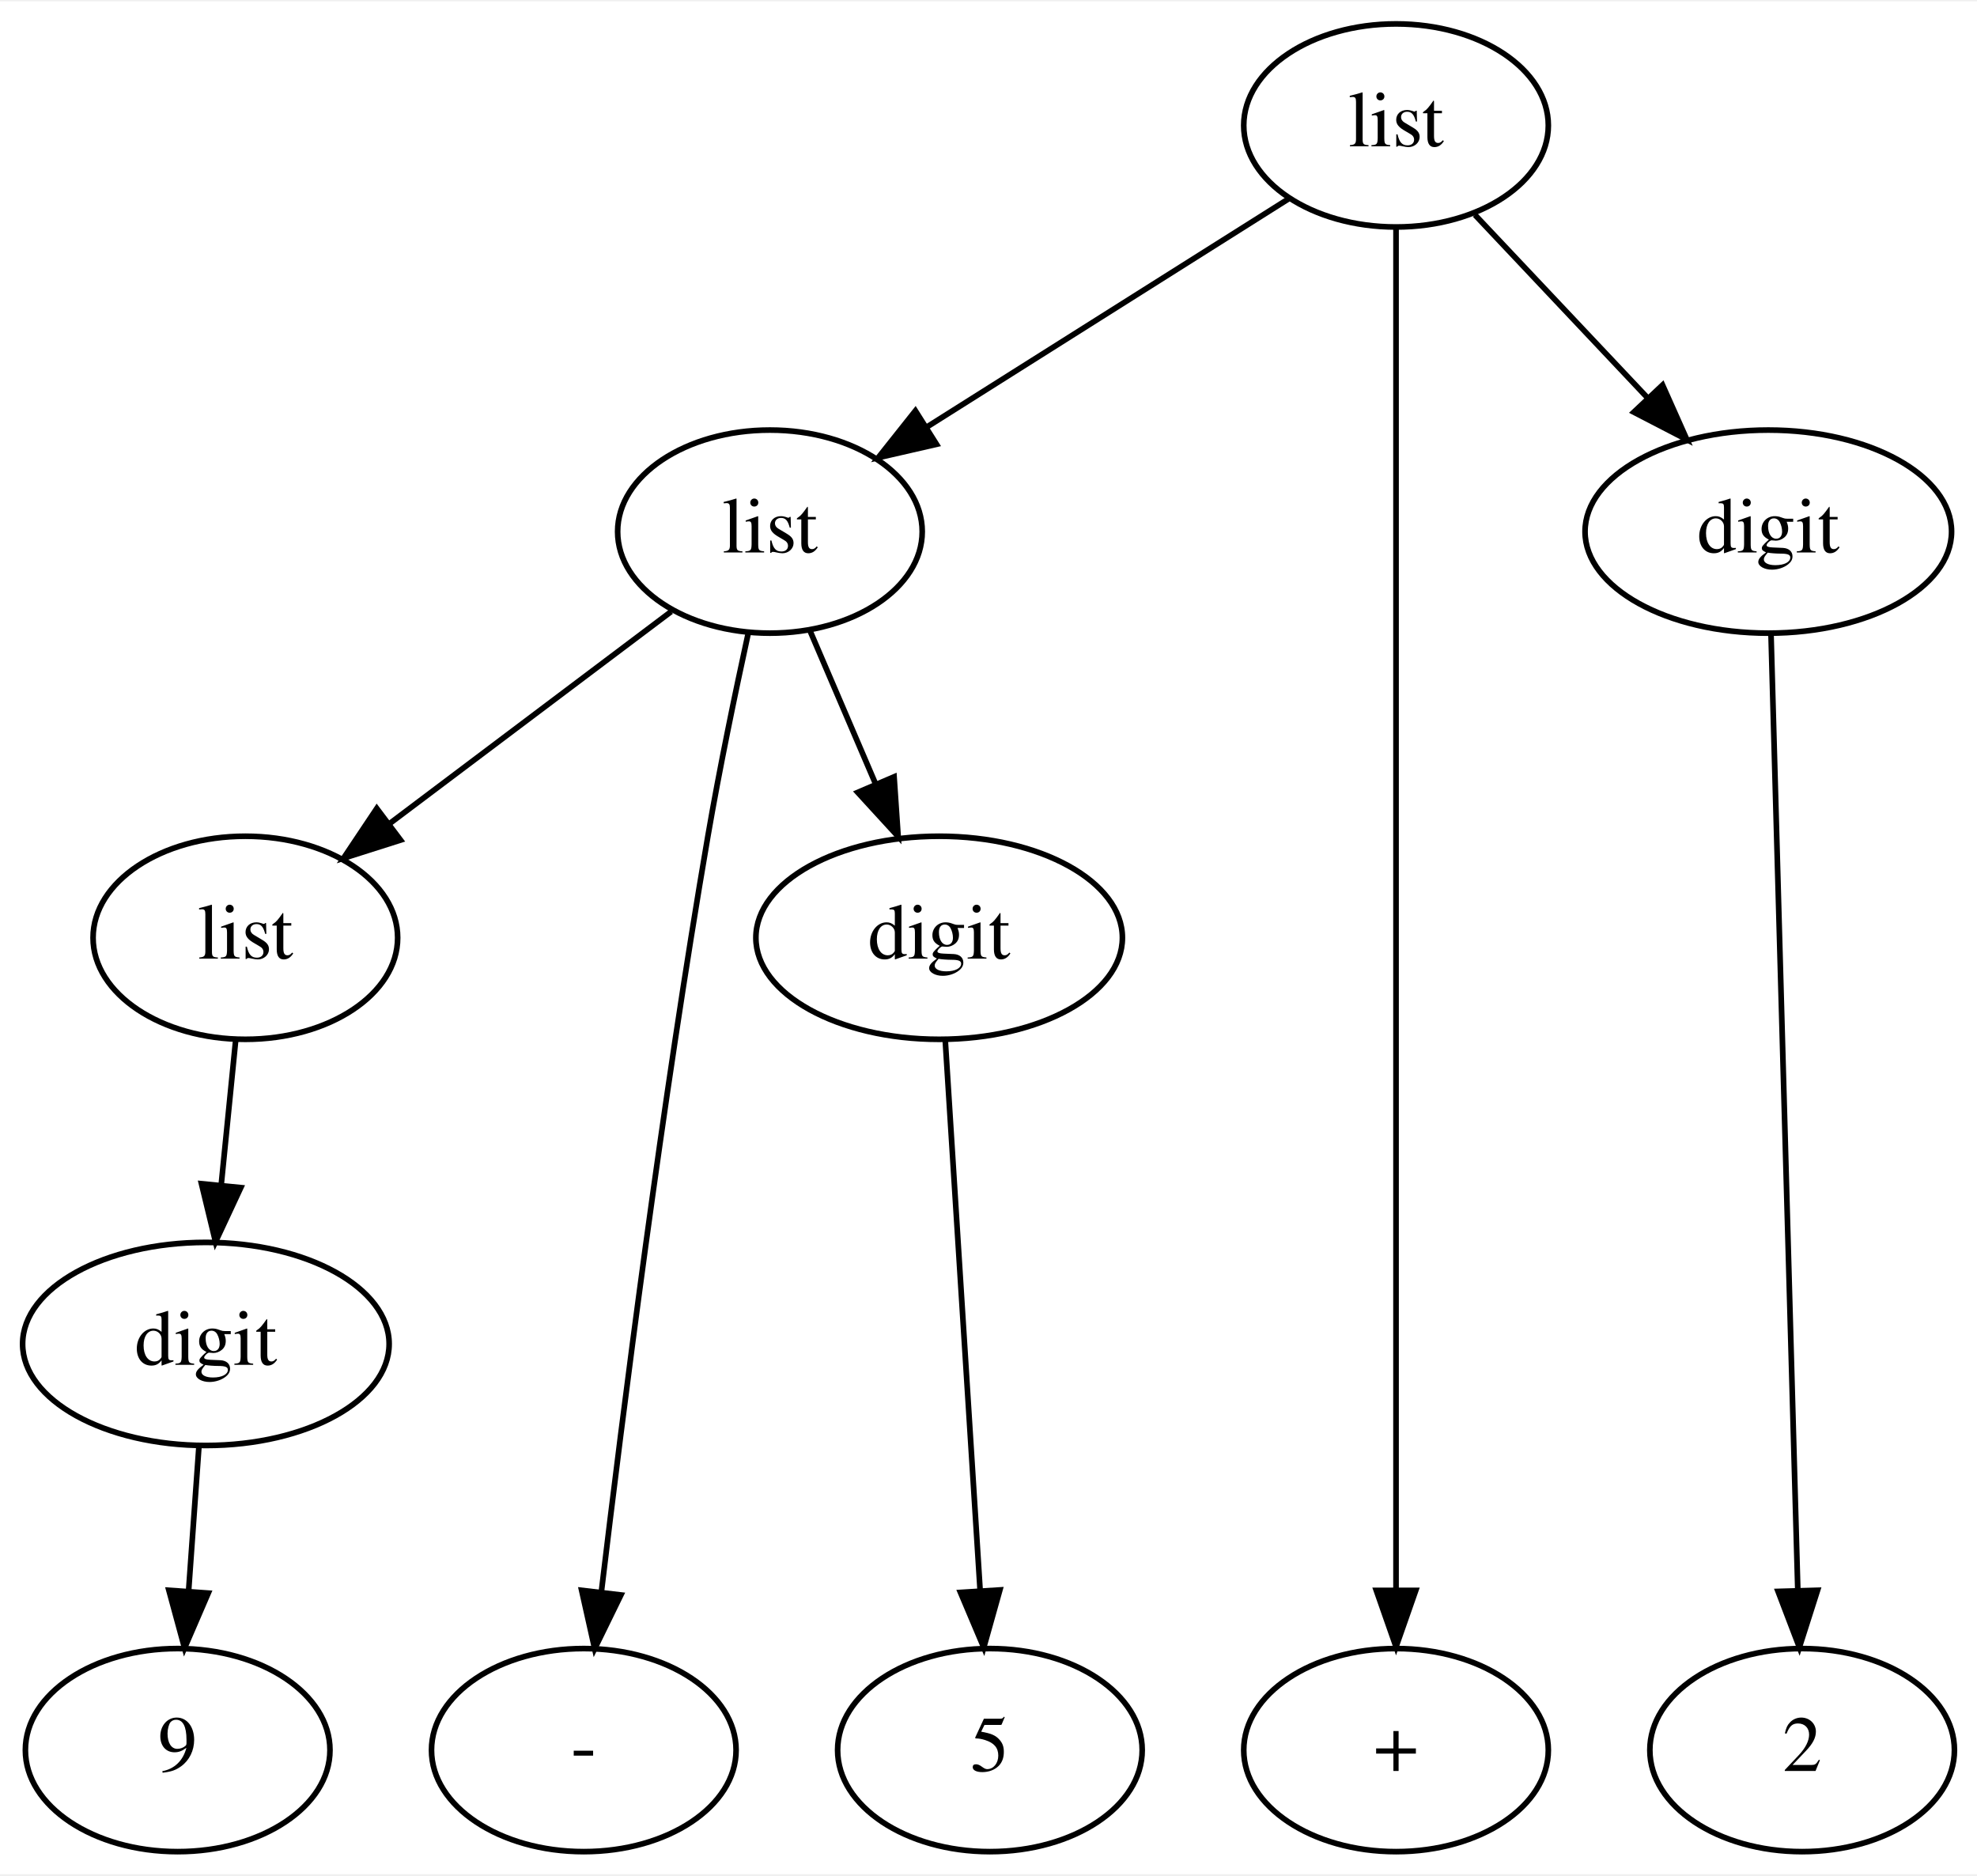
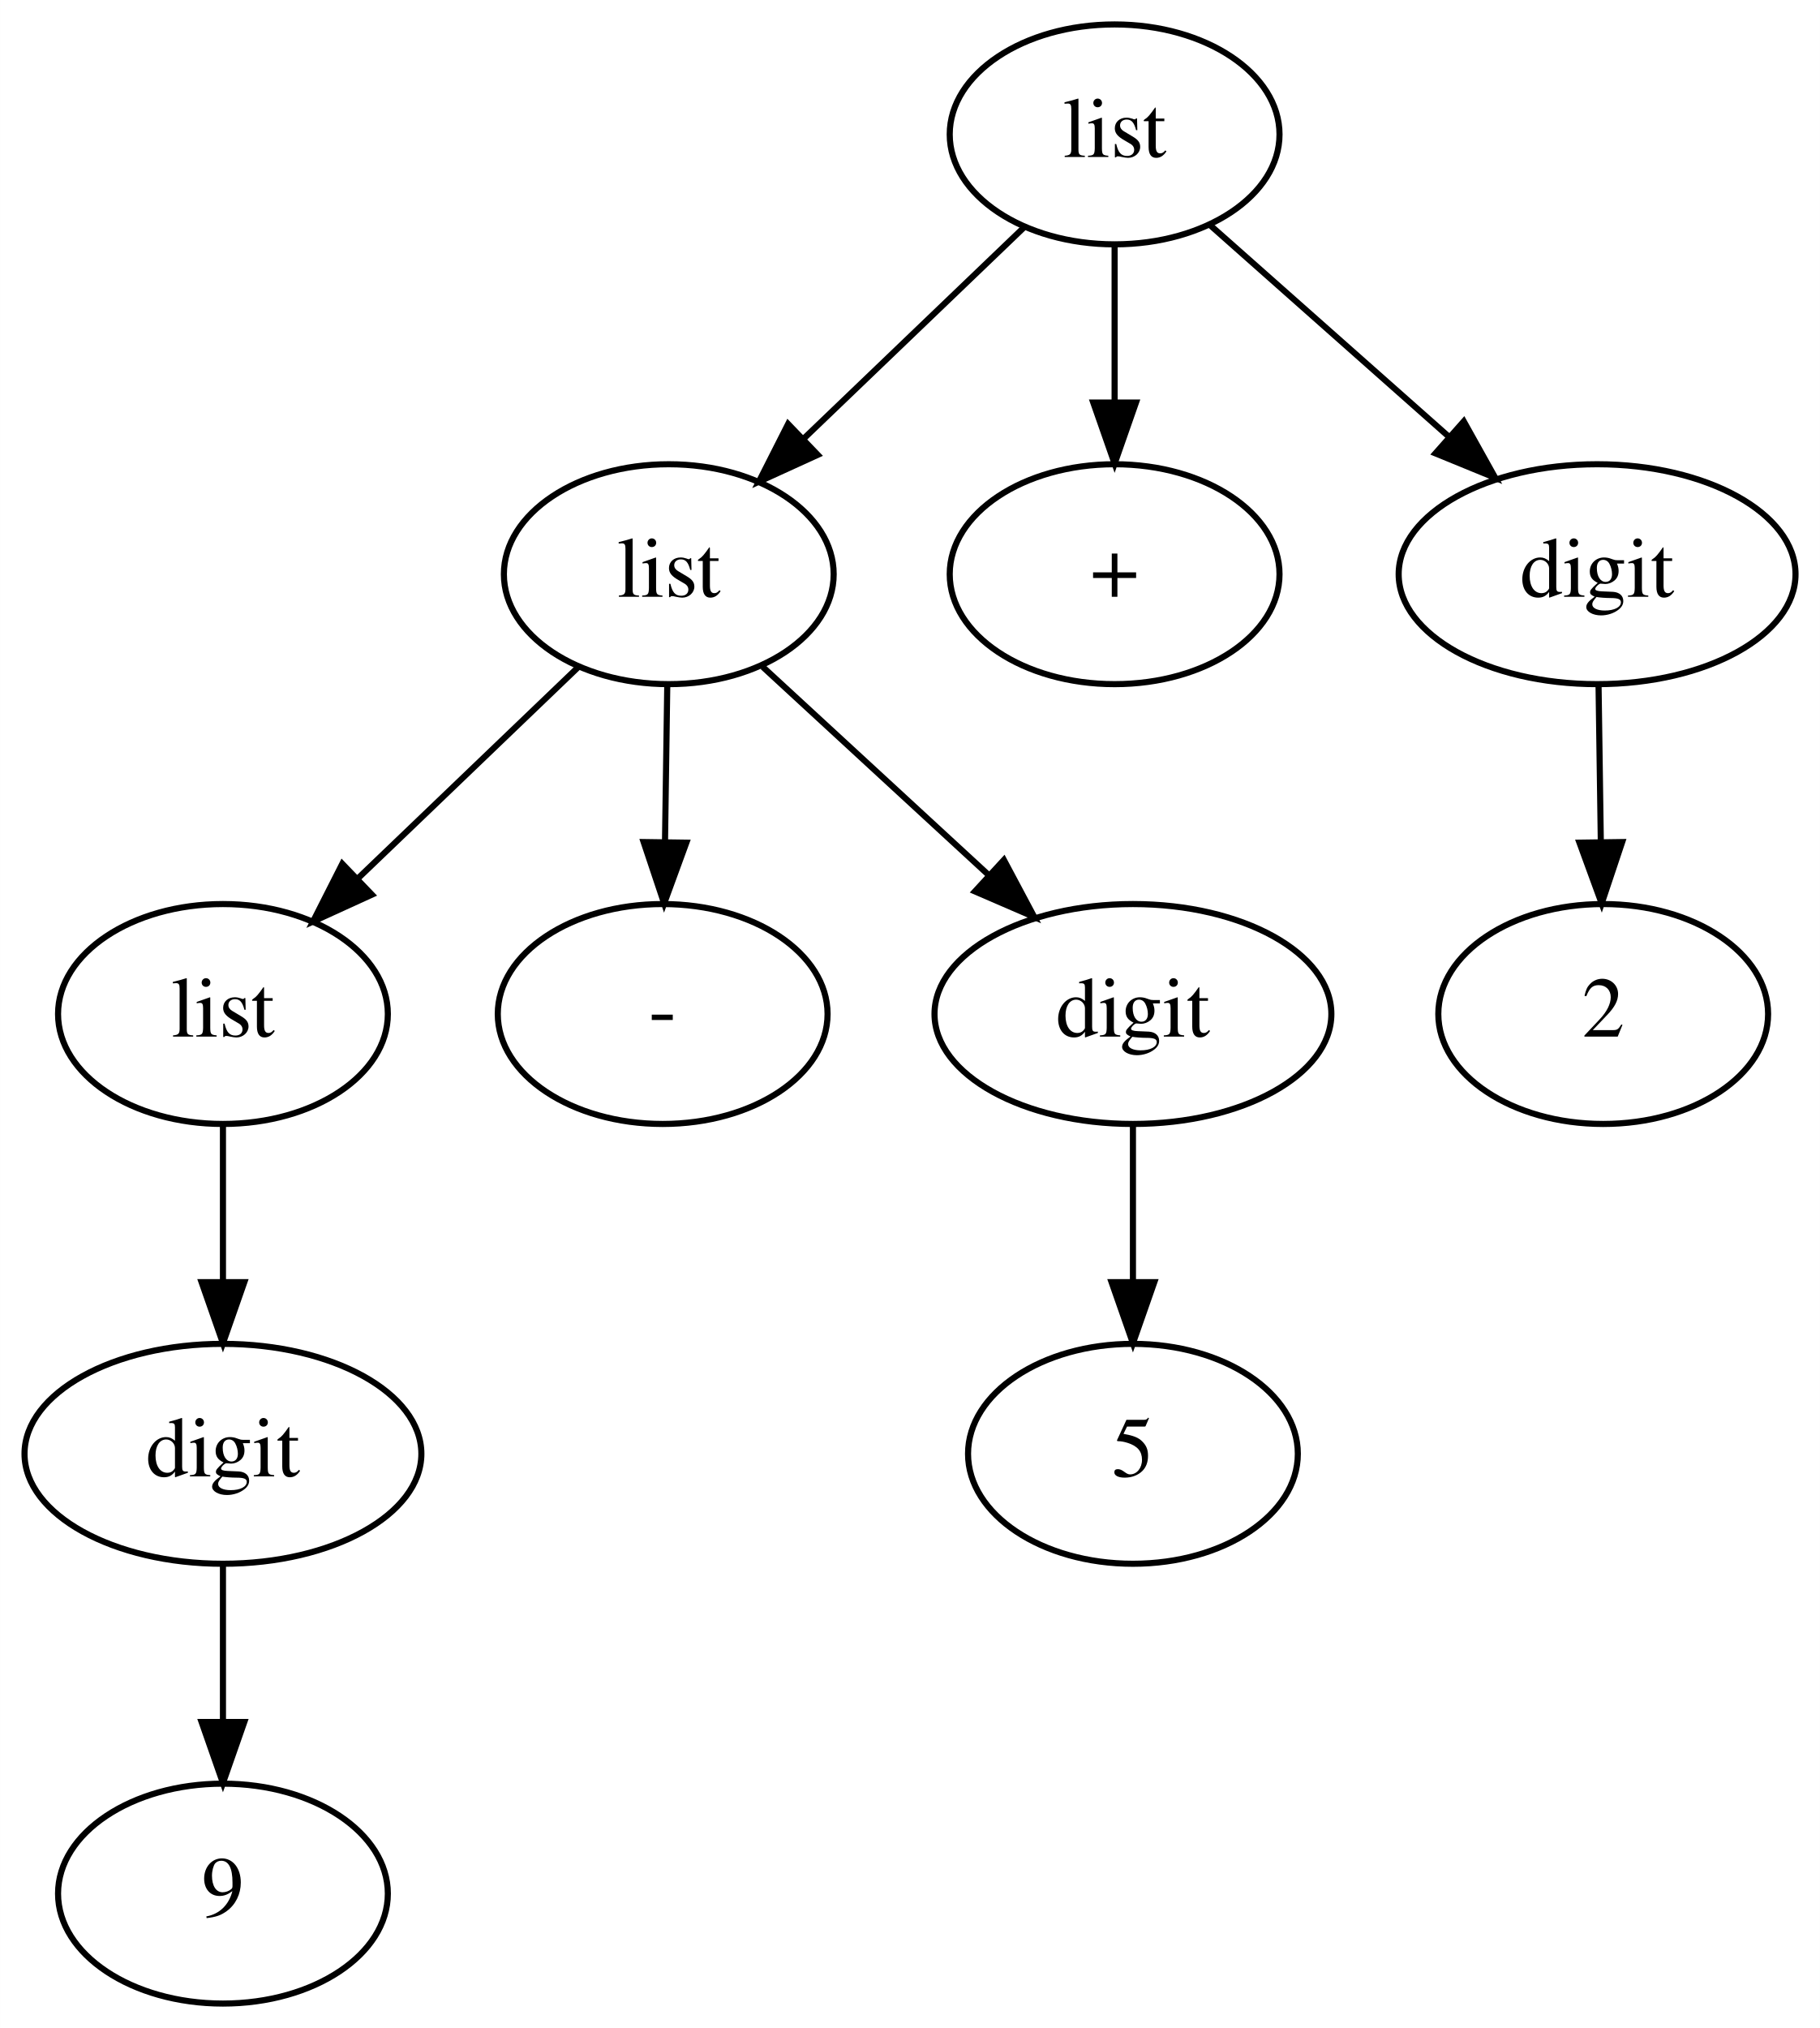
- <svg xmlns="http://www.w3.org/2000/svg" width="350pt" height="332pt" viewBox="0.00 0.00 350.50 332.00">
+ <svg xmlns="http://www.w3.org/2000/svg" width="298pt" height="332pt" viewBox="0.00 0.00 297.99 332.00">
  <g id="graph0" class="graph" transform="scale(1 1) rotate(0) translate(4 328)">
-     <polygon fill="white" stroke="transparent" points="-4,4 -4,-328 346.5,-328 346.5,4 -4,4" />
+     <polygon fill="white" stroke="transparent" points="-4,4 -4,-328 293.99,-328 293.99,4 -4,4" />
    <g id="node1" class="node">
-       <ellipse fill="none" stroke="black" cx="243.5" cy="-306" rx="27" ry="18" />
-       <text text-anchor="middle" x="243.5" y="-302.3" font-family="Times,serif" font-size="14.00">list</text>
+       <ellipse fill="none" stroke="black" cx="178.5" cy="-306" rx="27" ry="18" />
+       <text text-anchor="middle" x="178.5" y="-302.3" font-family="Times,serif" font-size="14.00">list</text>
    </g>
    <g id="node2" class="node">
-       <ellipse fill="none" stroke="black" cx="132.5" cy="-234" rx="27" ry="18" />
-       <text text-anchor="middle" x="132.5" y="-230.3" font-family="Times,serif" font-size="14.00">list</text>
+       <ellipse fill="none" stroke="black" cx="105.5" cy="-234" rx="27" ry="18" />
+       <text text-anchor="middle" x="105.5" y="-230.3" font-family="Times,serif" font-size="14.00">list</text>
    </g>
    <g id="edge1" class="edge">
-       <path fill="none" stroke="black" d="M224.42,-292.97C206.78,-281.85 180.37,-265.19 160.38,-252.58" />
-       <polygon fill="black" stroke="black" points="162.03,-249.48 151.7,-247.11 158.29,-255.41 162.03,-249.48" />
+       <path fill="none" stroke="black" d="M163.72,-290.83C153.34,-280.87 139.25,-267.37 127.54,-256.14" />
+       <polygon fill="black" stroke="black" points="129.89,-253.54 120.25,-249.14 125.04,-258.59 129.89,-253.54" />
    </g>
    <g id="node3" class="node">
-       <ellipse fill="none" stroke="black" cx="309.5" cy="-234" rx="32.49" ry="18" />
-       <text text-anchor="middle" x="309.5" y="-230.3" font-family="Times,serif" font-size="14.00">digit</text>
+       <ellipse fill="none" stroke="black" cx="178.5" cy="-234" rx="27" ry="18" />
+       <text text-anchor="middle" x="178.5" y="-230.3" font-family="Times,serif" font-size="14.00">+</text>
+     </g>
+     <g id="edge2" class="edge">
+       <path fill="none" stroke="black" d="M178.5,-287.7C178.5,-279.98 178.5,-270.71 178.5,-262.11" />
+       <polygon fill="black" stroke="black" points="182,-262.1 178.5,-252.1 175,-262.1 182,-262.1" />
+     </g>
+     <g id="node4" class="node">
+       <ellipse fill="none" stroke="black" cx="257.5" cy="-234" rx="32.49" ry="18" />
+       <text text-anchor="middle" x="257.5" y="-230.3" font-family="Times,serif" font-size="14.00">digit</text>
    </g>
    <g id="edge3" class="edge">
-       <path fill="none" stroke="black" d="M257.49,-290.15C266.39,-280.72 278.07,-268.33 288.11,-257.69" />
-       <polygon fill="black" stroke="black" points="290.75,-259.98 295.06,-250.31 285.66,-255.18 290.75,-259.98" />
+       <path fill="none" stroke="black" d="M194.1,-291.17C205.28,-281.27 220.53,-267.75 233.28,-256.46" />
+       <polygon fill="black" stroke="black" points="235.67,-259.02 240.83,-249.77 231.03,-253.78 235.67,-259.02" />
    </g>
-     <g id="node10" class="node">
-       <ellipse fill="none" stroke="black" cx="243.5" cy="-18" rx="27" ry="18" />
-       <text text-anchor="middle" x="243.5" y="-14.3" font-family="Times,serif" font-size="14.00">+</text>
-     </g>
-     <g id="edge2" class="edge">
-       <path fill="none" stroke="black" d="M243.5,-287.97C243.5,-240.29 243.5,-105.18 243.5,-46.63" />
-       <polygon fill="black" stroke="black" points="247,-46.31 243.5,-36.31 240,-46.31 247,-46.31" />
-     </g>
-     <g id="node4" class="node">
-       <ellipse fill="none" stroke="black" cx="39.5" cy="-162" rx="27" ry="18" />
-       <text text-anchor="middle" x="39.5" y="-158.3" font-family="Times,serif" font-size="14.00">list</text>
+     <g id="node5" class="node">
+       <ellipse fill="none" stroke="black" cx="32.5" cy="-162" rx="27" ry="18" />
+       <text text-anchor="middle" x="32.5" y="-158.3" font-family="Times,serif" font-size="14.00">list</text>
    </g>
    <g id="edge4" class="edge">
-       <path fill="none" stroke="black" d="M115,-219.83C100.98,-209.27 81.08,-194.3 65.24,-182.37" />
-       <polygon fill="black" stroke="black" points="67.01,-179.32 56.91,-176.11 62.8,-184.92 67.01,-179.32" />
+       <path fill="none" stroke="black" d="M90.72,-218.83C80.34,-208.87 66.25,-195.37 54.54,-184.14" />
+       <polygon fill="black" stroke="black" points="56.89,-181.54 47.25,-177.14 52.04,-186.59 56.89,-181.54" />
    </g>
-     <g id="node5" class="node">
-       <ellipse fill="none" stroke="black" cx="162.5" cy="-162" rx="32.49" ry="18" />
-       <text text-anchor="middle" x="162.5" y="-158.3" font-family="Times,serif" font-size="14.00">digit</text>
+     <g id="node6" class="node">
+       <ellipse fill="none" stroke="black" cx="104.5" cy="-162" rx="27" ry="18" />
+       <text text-anchor="middle" x="104.5" y="-158.3" font-family="Times,serif" font-size="14.00">-</text>
    </g>
    <g id="edge5" class="edge">
-       <path fill="none" stroke="black" d="M139.61,-216.41C143.07,-208.34 147.31,-198.43 151.2,-189.35" />
-       <polygon fill="black" stroke="black" points="154.51,-190.53 155.23,-179.96 148.07,-187.77 154.51,-190.53" />
+       <path fill="none" stroke="black" d="M105.25,-215.7C105.14,-207.98 105.01,-198.71 104.88,-190.11" />
+       <polygon fill="black" stroke="black" points="108.38,-190.05 104.74,-180.1 101.38,-190.15 108.38,-190.05" />
+     </g>
+     <g id="node7" class="node">
+       <ellipse fill="none" stroke="black" cx="181.5" cy="-162" rx="32.49" ry="18" />
+       <text text-anchor="middle" x="181.5" y="-158.3" font-family="Times,serif" font-size="14.00">digit</text>
+     </g>
+     <g id="edge6" class="edge">
+       <path fill="none" stroke="black" d="M120.88,-218.83C131.48,-209.07 145.78,-195.9 157.82,-184.8" />
+       <polygon fill="black" stroke="black" points="160.37,-187.22 165.35,-177.87 155.63,-182.07 160.37,-187.22" />
    </g>
    <g id="node8" class="node">
-       <ellipse fill="none" stroke="black" cx="99.5" cy="-18" rx="27" ry="18" />
-       <text text-anchor="middle" x="99.5" y="-14.3" font-family="Times,serif" font-size="14.00">-</text>
+       <ellipse fill="none" stroke="black" cx="258.5" cy="-162" rx="27" ry="18" />
+       <text text-anchor="middle" x="258.5" y="-158.3" font-family="Times,serif" font-size="14.00">2</text>
    </g>
-     <g id="edge8" class="edge">
-       <path fill="none" stroke="black" d="M128.63,-215.87C126.37,-205.52 123.57,-192.04 121.5,-180 113.43,-133.04 106.43,-77.96 102.6,-45.92" />
-       <polygon fill="black" stroke="black" points="106.08,-45.5 101.43,-35.98 99.12,-46.32 106.08,-45.5" />
+     <g id="edge7" class="edge">
+       <path fill="none" stroke="black" d="M257.74,-215.7C257.85,-207.98 257.99,-198.71 258.11,-190.11" />
+       <polygon fill="black" stroke="black" points="261.61,-190.15 258.25,-180.1 254.61,-190.05 261.61,-190.15" />
    </g>
-     <g id="node11" class="node">
-       <ellipse fill="none" stroke="black" cx="315.5" cy="-18" rx="27" ry="18" />
-       <text text-anchor="middle" x="315.5" y="-14.3" font-family="Times,serif" font-size="14.00">2</text>
-     </g>
-     <g id="edge9" class="edge">
-       <path fill="none" stroke="black" d="M309.98,-215.85C311.02,-178.83 313.47,-91.18 314.73,-46.39" />
-       <polygon fill="black" stroke="black" points="318.23,-46.33 315.01,-36.23 311.23,-46.13 318.23,-46.33" />
-     </g>
-     <g id="node6" class="node">
+     <g id="node9" class="node">
      <ellipse fill="none" stroke="black" cx="32.5" cy="-90" rx="32.49" ry="18" />
      <text text-anchor="middle" x="32.5" y="-86.3" font-family="Times,serif" font-size="14.00">digit</text>
    </g>
-     <g id="edge6" class="edge">
-       <path fill="none" stroke="black" d="M37.77,-143.7C37,-135.98 36.07,-126.71 35.21,-118.11" />
-       <polygon fill="black" stroke="black" points="38.69,-117.71 34.21,-108.1 31.72,-118.4 38.69,-117.71" />
+     <g id="edge8" class="edge">
+       <path fill="none" stroke="black" d="M32.5,-143.7C32.5,-135.98 32.5,-126.71 32.5,-118.11" />
+       <polygon fill="black" stroke="black" points="36,-118.1 32.5,-108.1 29,-118.1 36,-118.1" />
    </g>
-     <g id="node9" class="node">
-       <ellipse fill="none" stroke="black" cx="171.5" cy="-18" rx="27" ry="18" />
-       <text text-anchor="middle" x="171.5" y="-14.3" font-family="Times,serif" font-size="14.00">5</text>
+     <g id="node10" class="node">
+       <ellipse fill="none" stroke="black" cx="181.5" cy="-90" rx="27" ry="18" />
+       <text text-anchor="middle" x="181.5" y="-86.3" font-family="Times,serif" font-size="14.00">5</text>
+     </g>
+     <g id="edge9" class="edge">
+       <path fill="none" stroke="black" d="M181.5,-143.7C181.5,-135.98 181.5,-126.71 181.5,-118.11" />
+       <polygon fill="black" stroke="black" points="185,-118.1 181.5,-108.1 178,-118.1 185,-118.1" />
+     </g>
+     <g id="node11" class="node">
+       <ellipse fill="none" stroke="black" cx="32.5" cy="-18" rx="27" ry="18" />
+       <text text-anchor="middle" x="32.5" y="-14.3" font-family="Times,serif" font-size="14.00">9</text>
    </g>
    <g id="edge10" class="edge">
-       <path fill="none" stroke="black" d="M163.58,-143.87C165.12,-119.67 167.93,-75.21 169.76,-46.39" />
-       <polygon fill="black" stroke="black" points="173.27,-46.39 170.41,-36.19 166.28,-45.95 173.27,-46.39" />
-     </g>
-     <g id="node7" class="node">
-       <ellipse fill="none" stroke="black" cx="27.5" cy="-18" rx="27" ry="18" />
-       <text text-anchor="middle" x="27.5" y="-14.3" font-family="Times,serif" font-size="14.00">9</text>
-     </g>
-     <g id="edge7" class="edge">
-       <path fill="none" stroke="black" d="M31.26,-71.7C30.71,-63.98 30.05,-54.71 29.43,-46.11" />
-       <polygon fill="black" stroke="black" points="32.92,-45.83 28.72,-36.1 25.94,-46.33 32.92,-45.83" />
+       <path fill="none" stroke="black" d="M32.5,-71.7C32.5,-63.98 32.5,-54.71 32.5,-46.11" />
+       <polygon fill="black" stroke="black" points="36,-46.1 32.5,-36.1 29,-46.1 36,-46.1" />
    </g>
  </g>
</svg>
